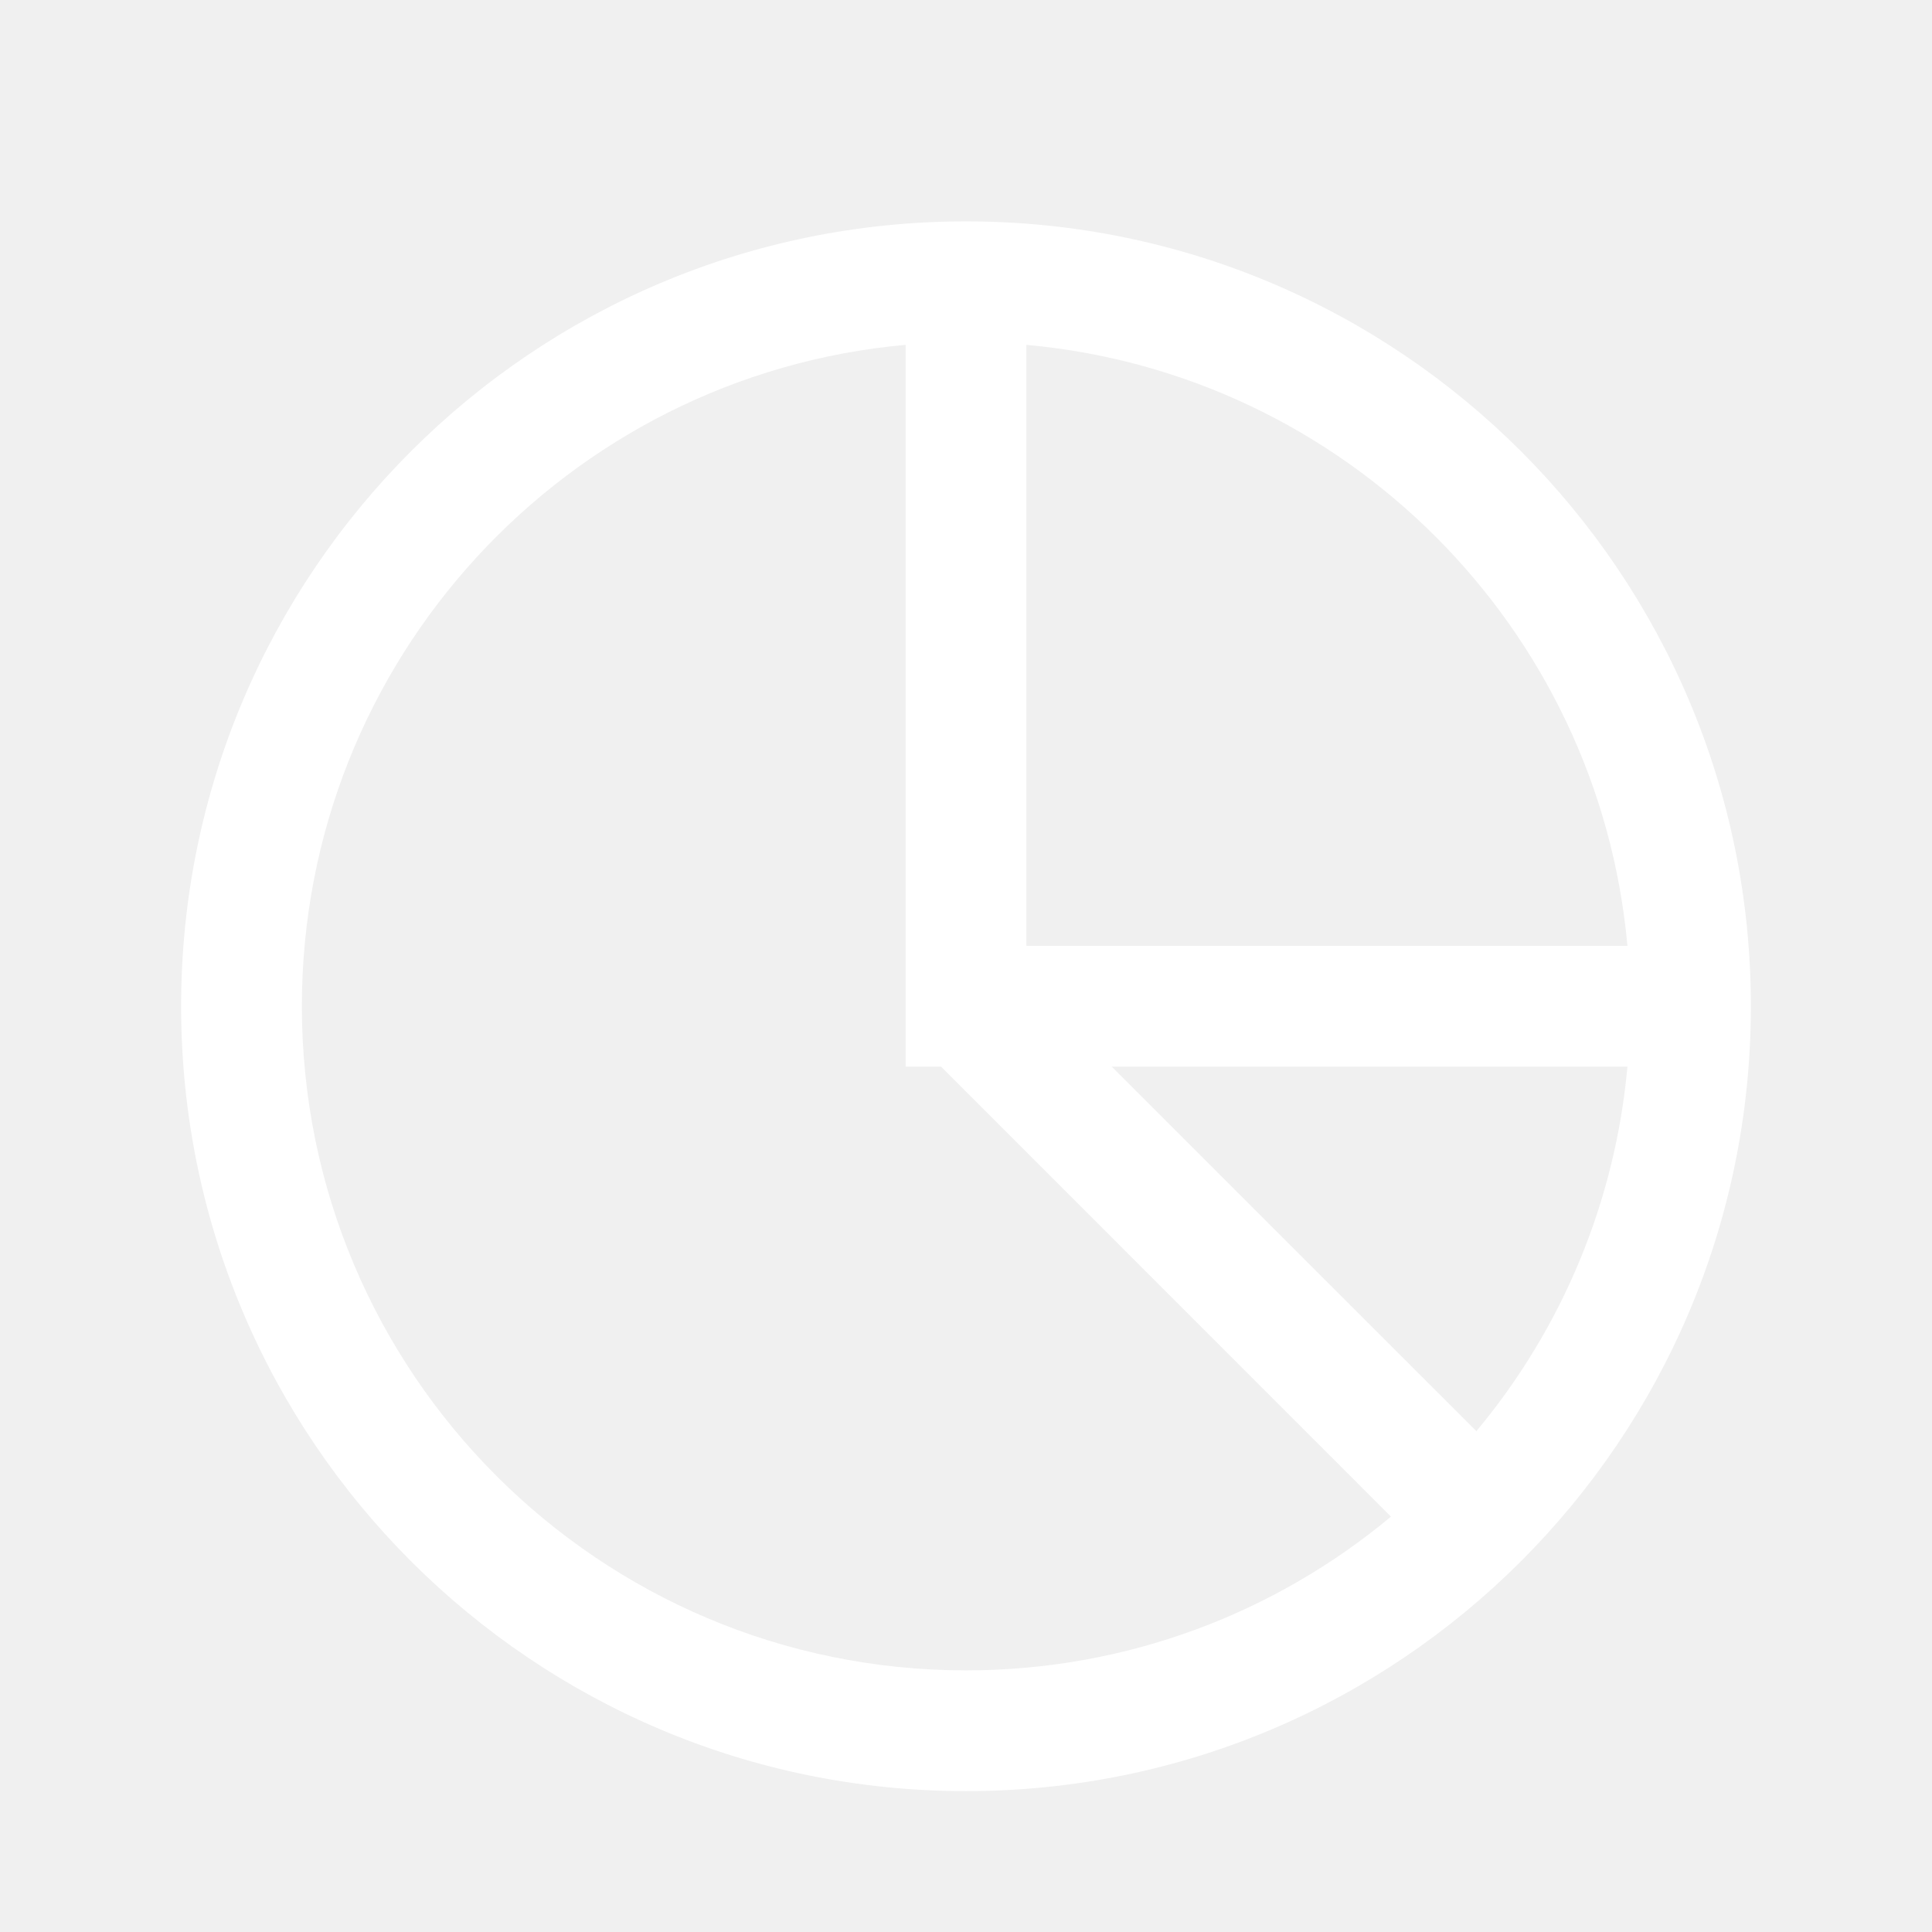
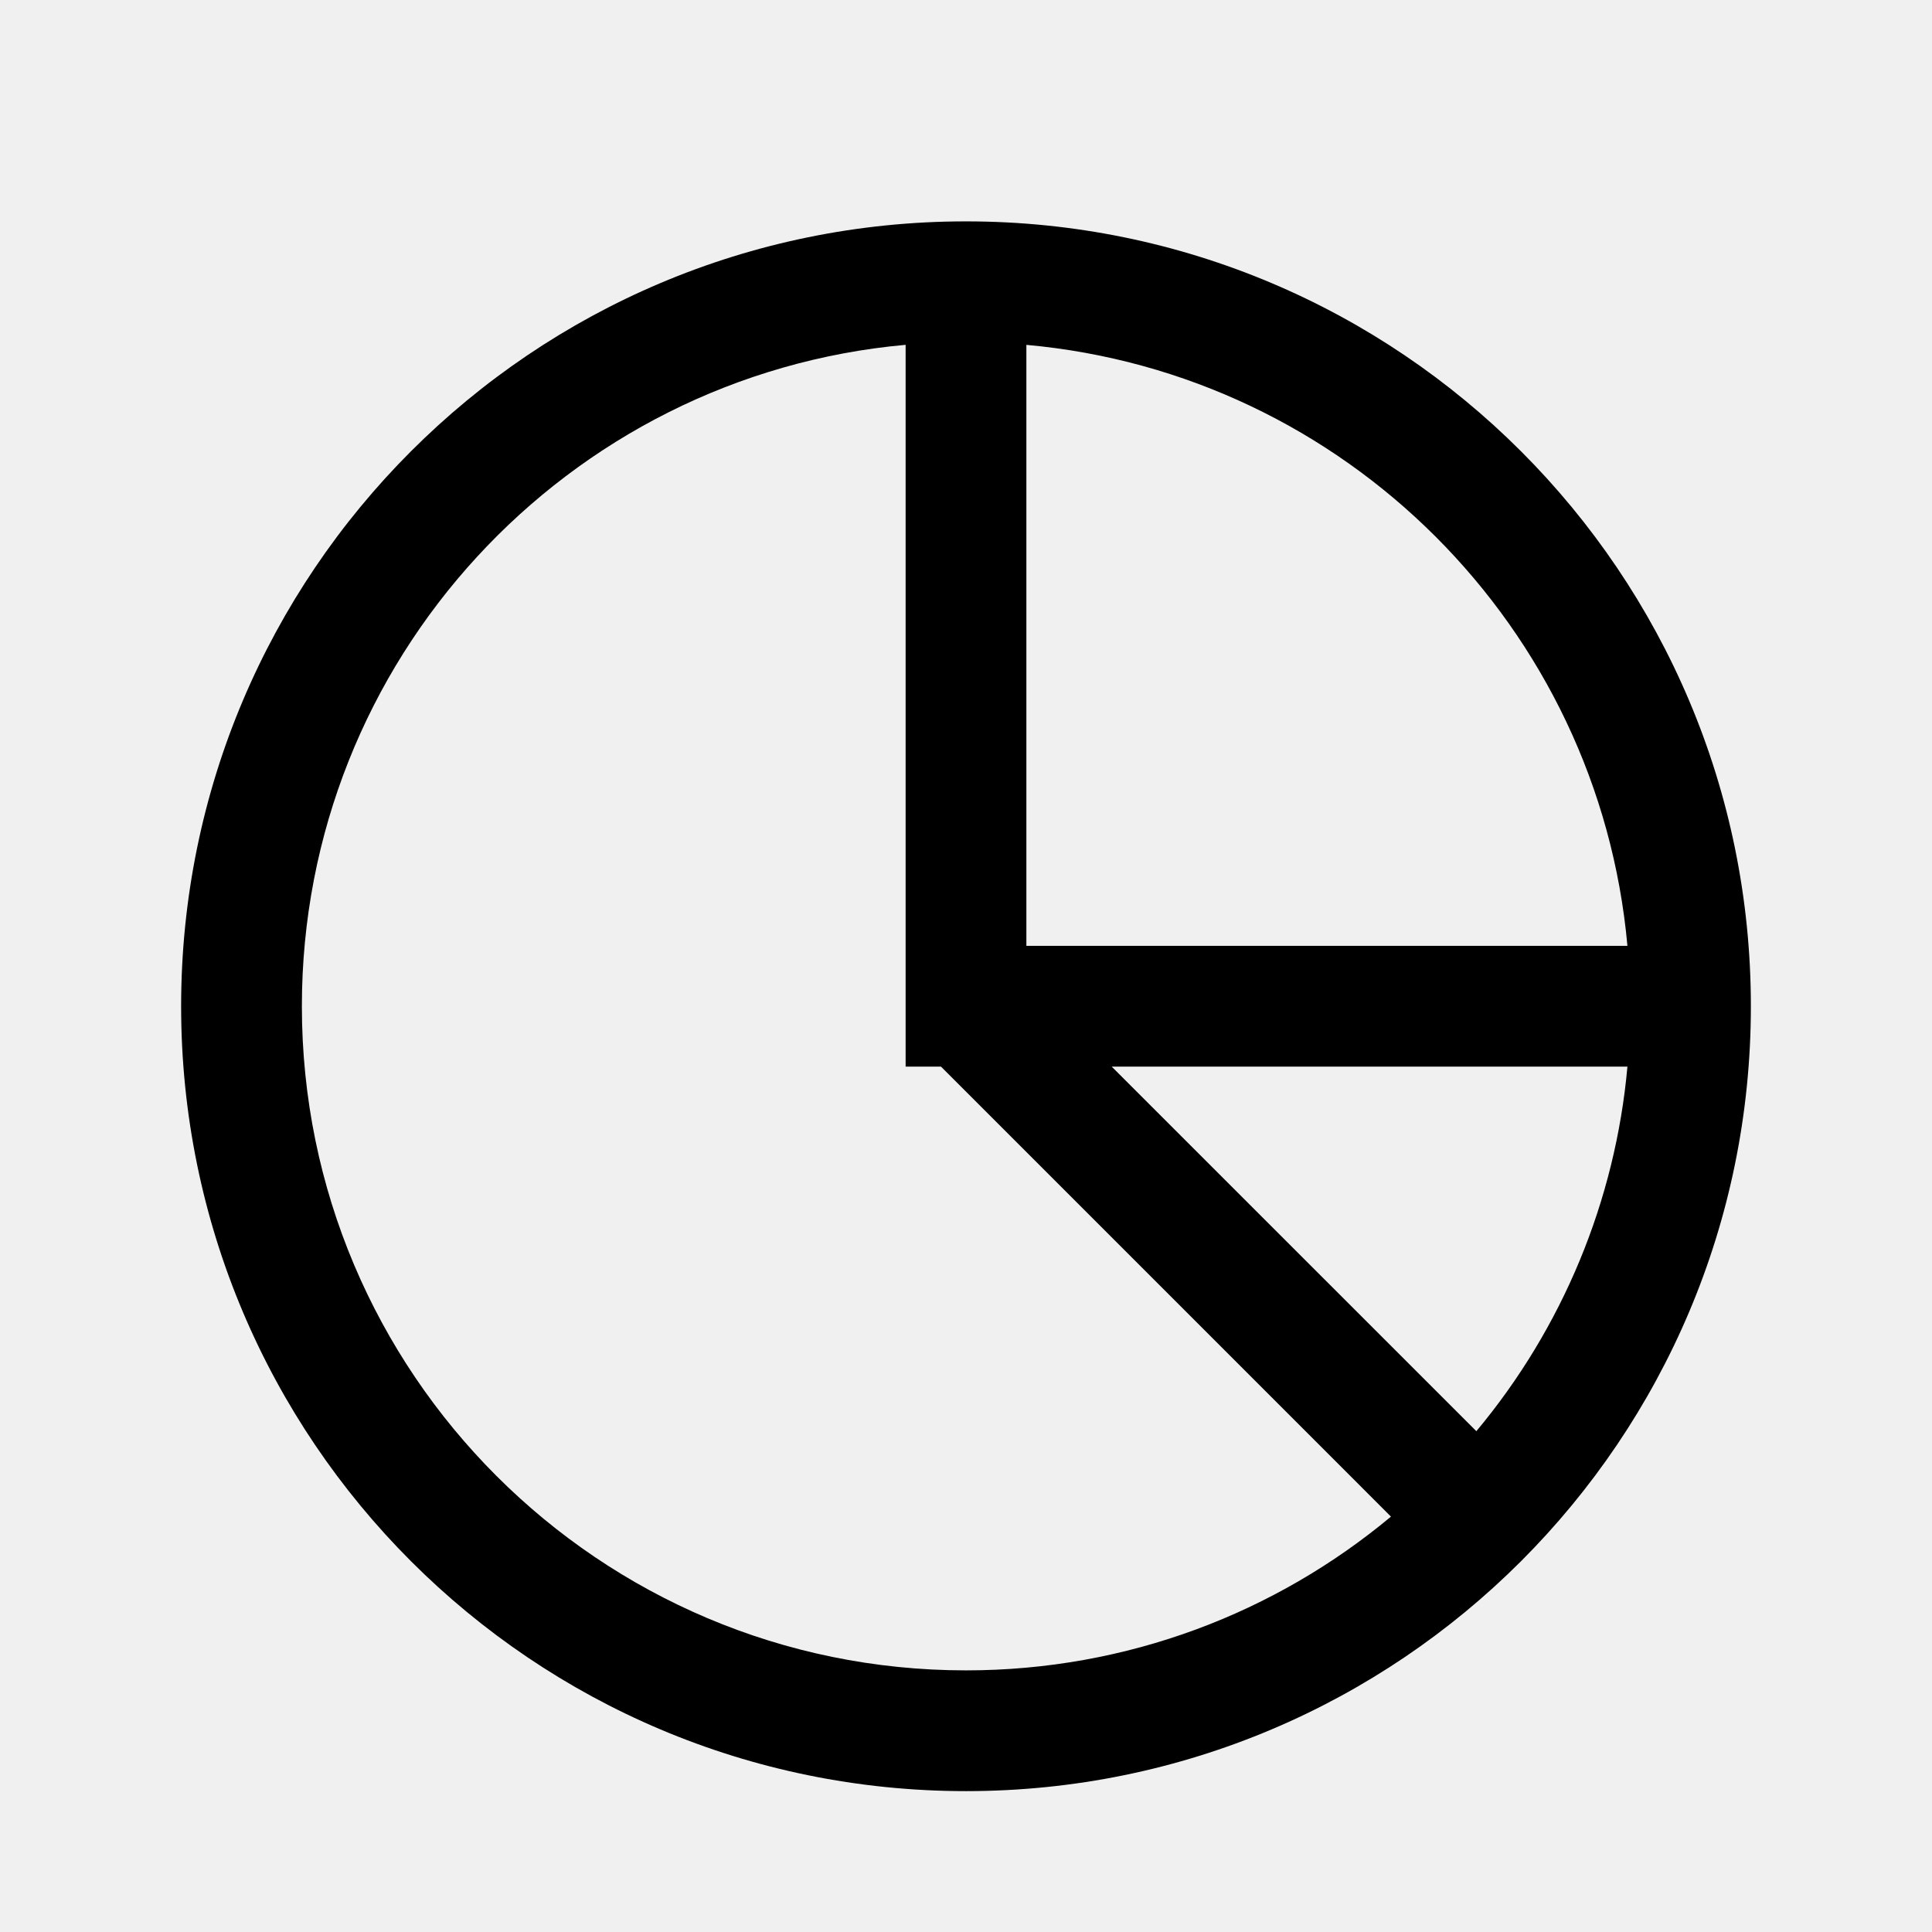
<svg xmlns="http://www.w3.org/2000/svg" t="1668929925253" class="icon" viewBox="0 0 1024 1024" version="1.1" p-id="995" width="200" height="200">
-   <path d="M512 117.333c229.76 0 416 186.24 416 416S741.76 949.333 512 949.333 96 763.093 96 533.333 282.24 117.333 512 117.333z m-32 65.429c-179.413 16.171-320 166.955-320 350.571 0 194.411 157.589 352 352 352 85.675 0 164.203-30.613 225.237-81.493L498.752 565.333H480V182.763z m302.507 575.787a350.421 350.421 0 0 0 80.064-193.216H589.227l193.28 193.237zM544 182.784V501.333h318.571C847.36 332.501 712.875 197.973 544 182.784z" fill="#ffffff" p-id="996" />
+   <path d="M512 117.333c229.76 0 416 186.24 416 416S741.76 949.333 512 949.333 96 763.093 96 533.333 282.24 117.333 512 117.333z m-32 65.429c-179.413 16.171-320 166.955-320 350.571 0 194.411 157.589 352 352 352 85.675 0 164.203-30.613 225.237-81.493L498.752 565.333H480V182.763z m302.507 575.787a350.421 350.421 0 0 0 80.064-193.216H589.227l193.28 193.237zM544 182.784V501.333h318.571C847.36 332.501 712.875 197.973 544 182.784z" p-id="996" />
</svg>
